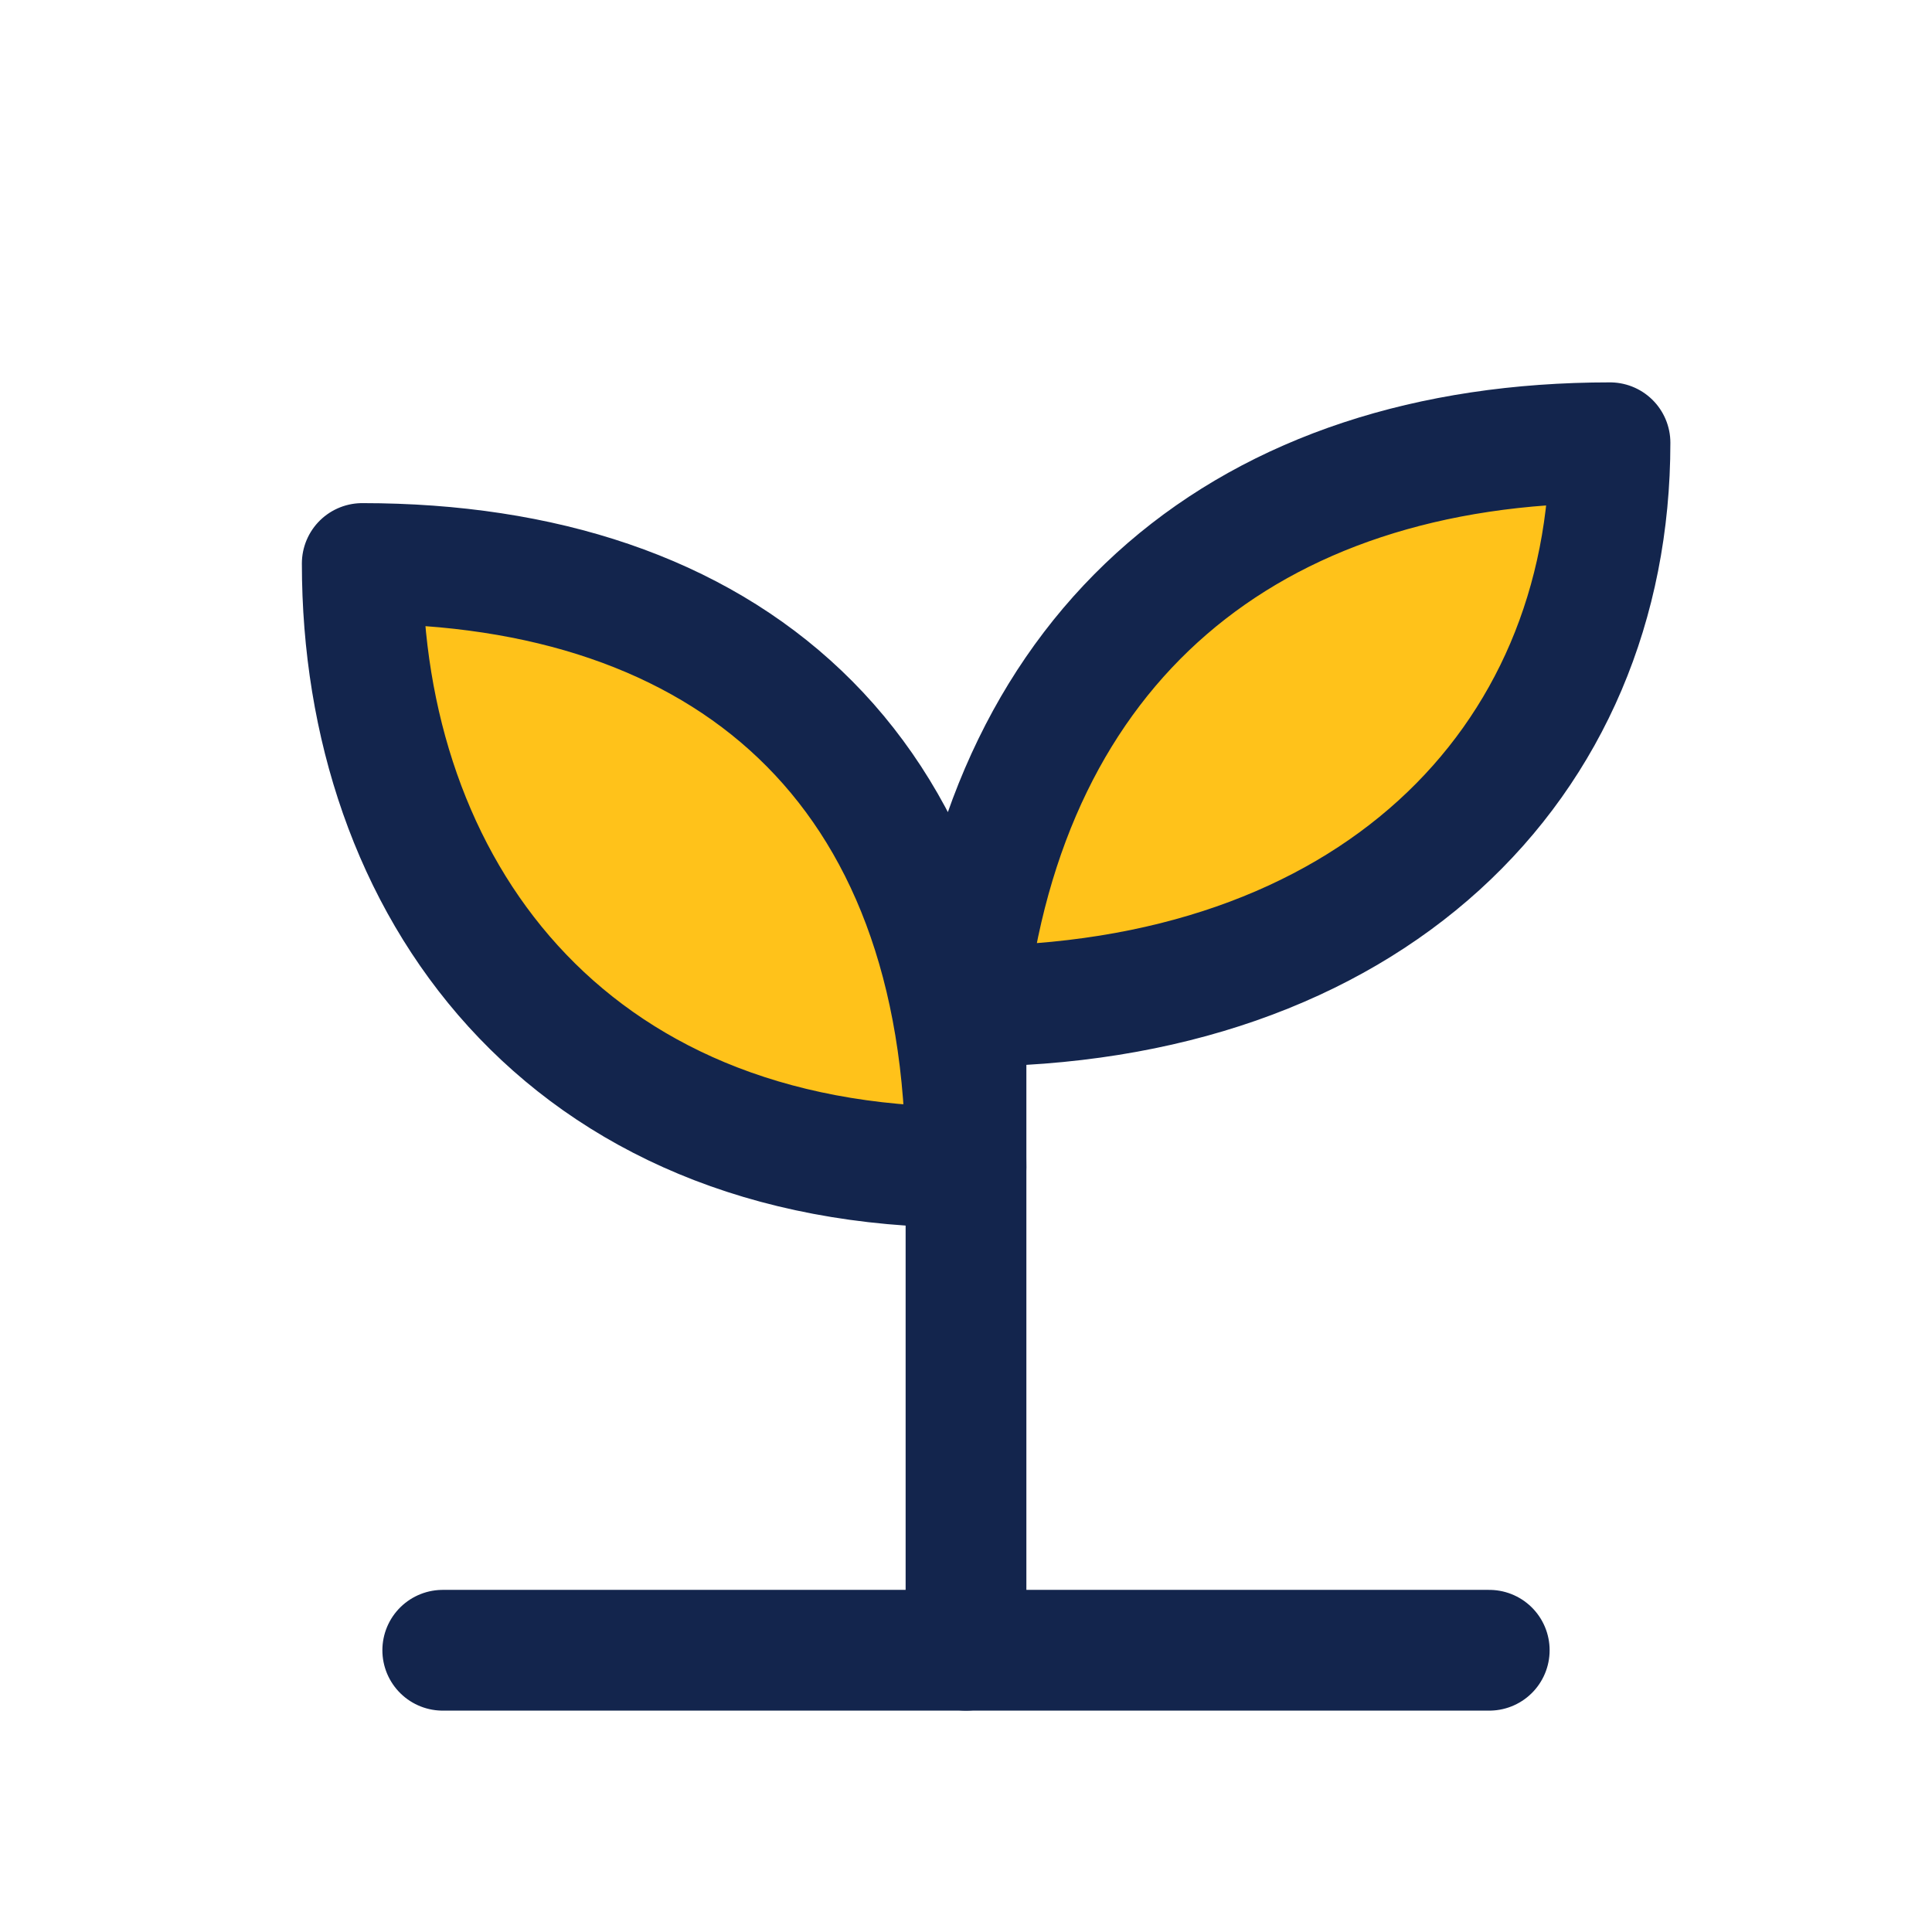
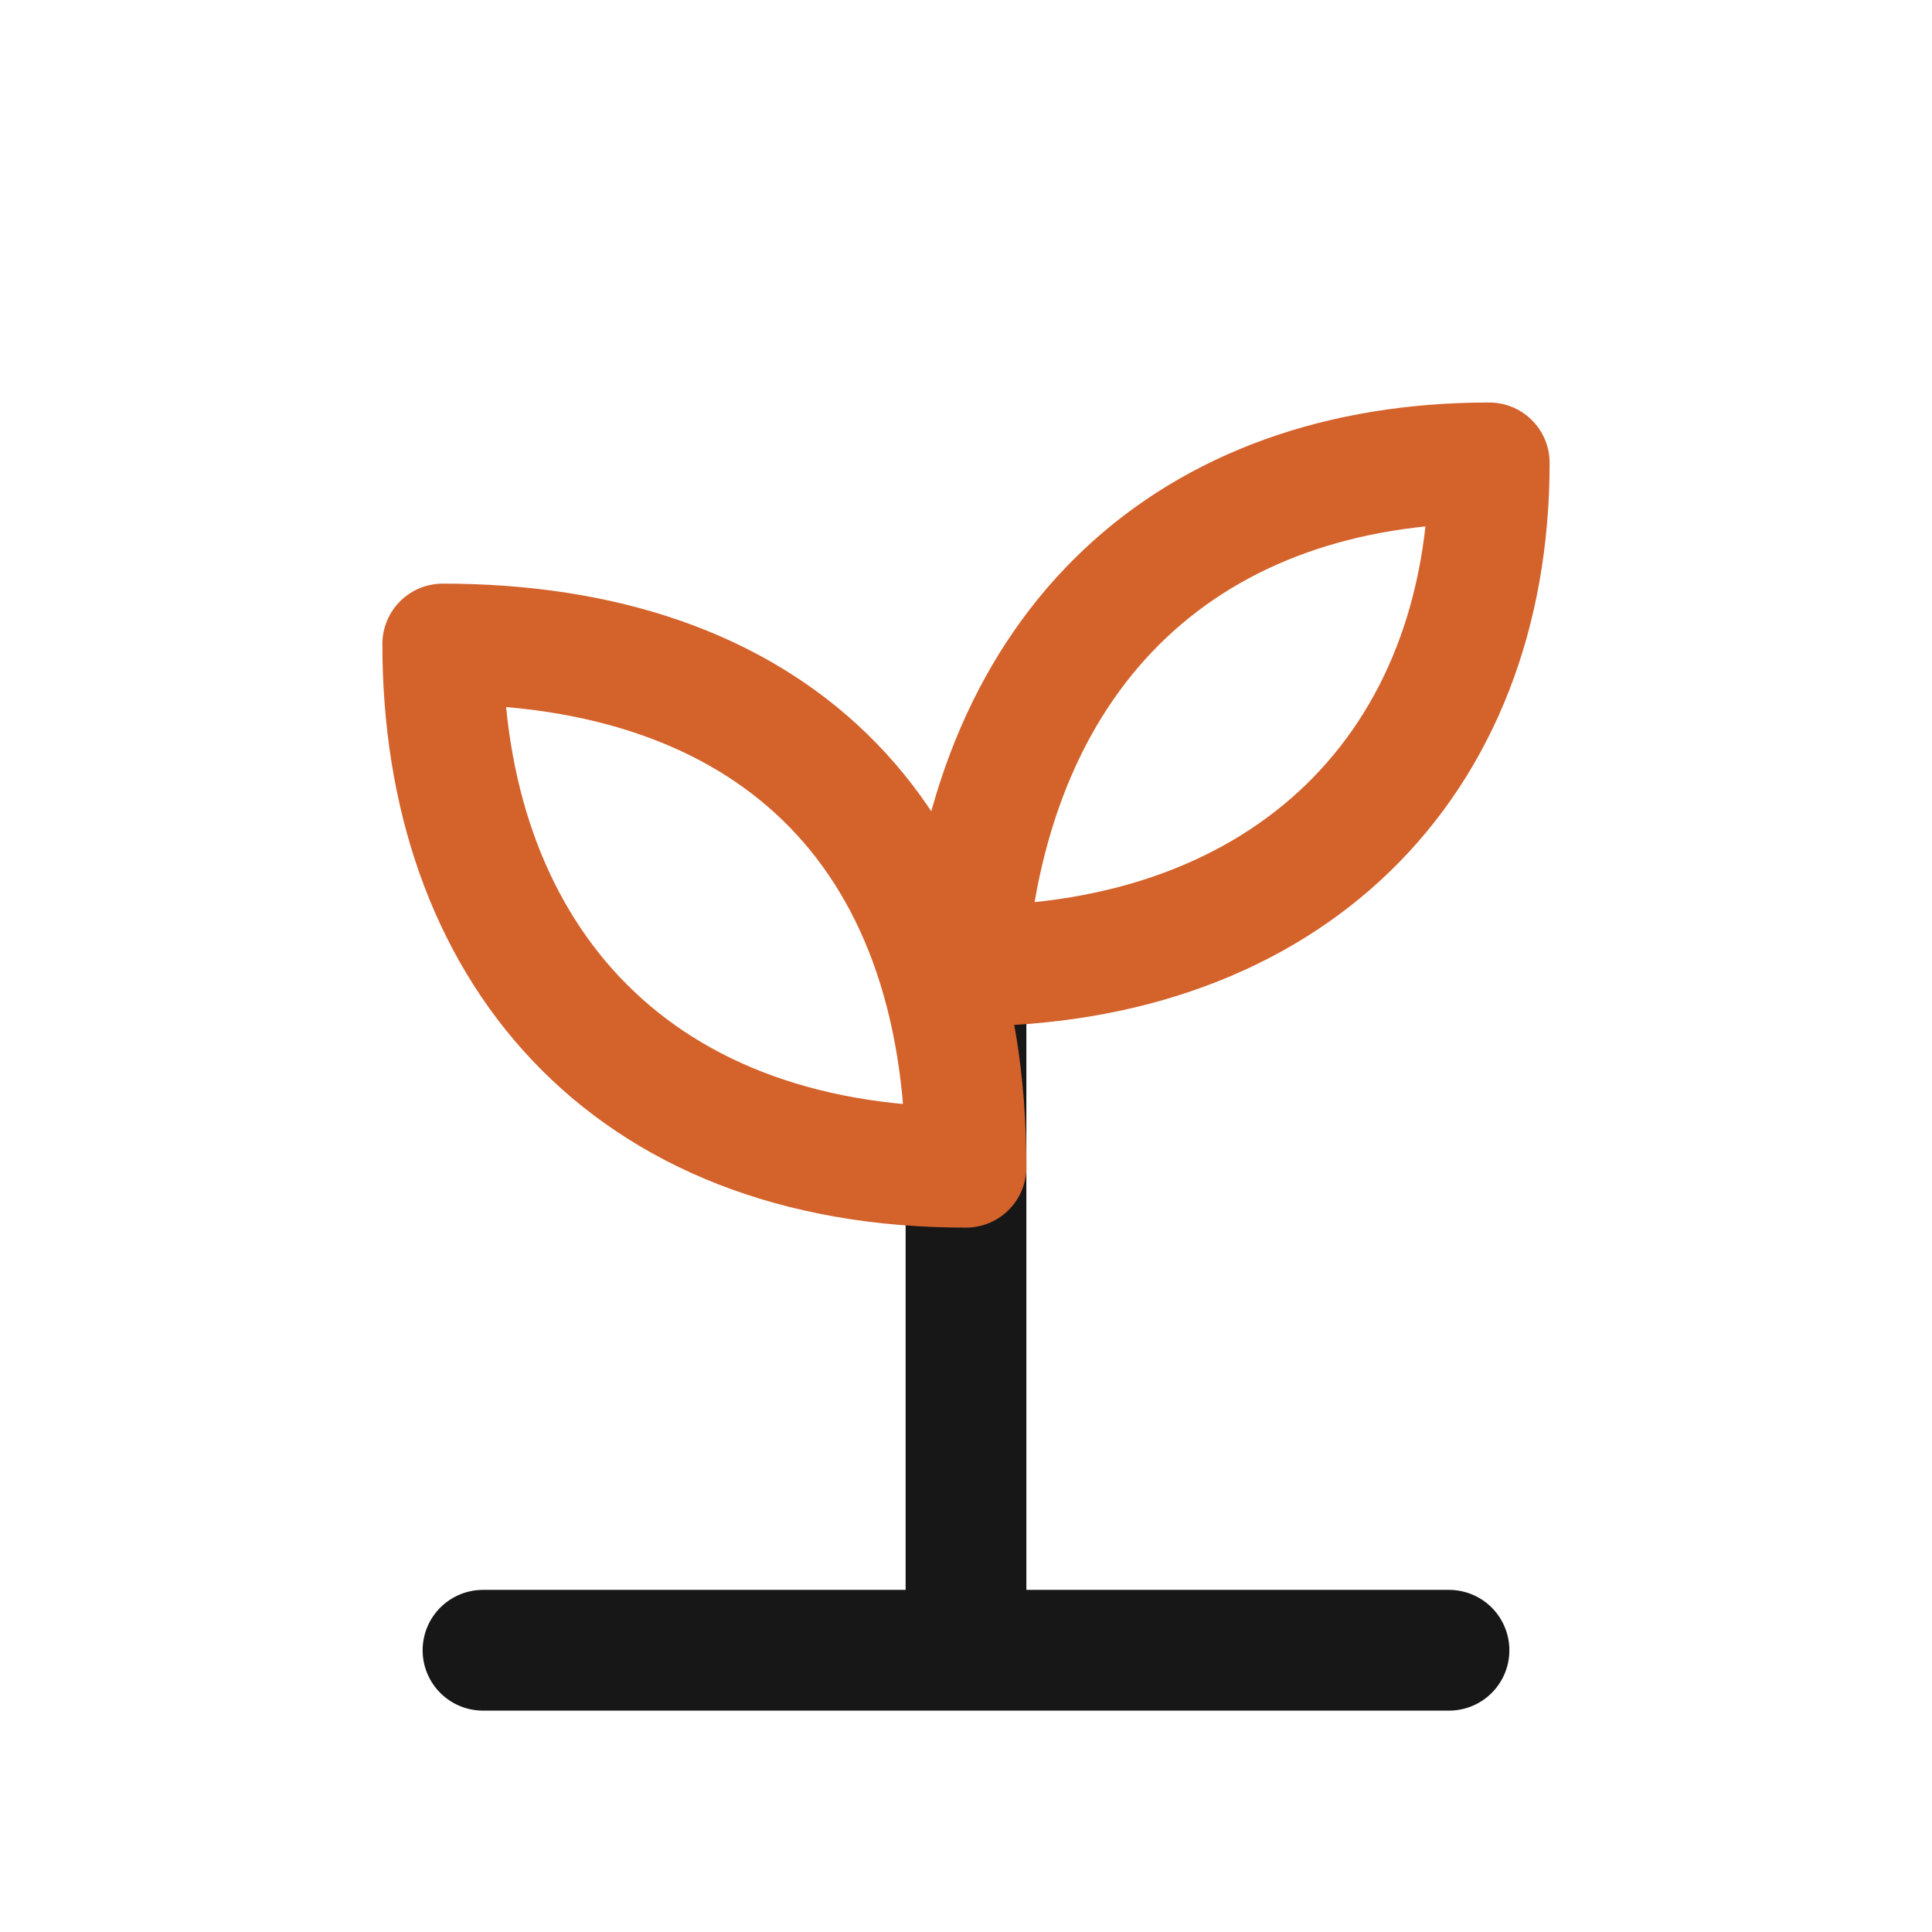
- <svg xmlns="http://www.w3.org/2000/svg" viewBox="0 0 48 48" width="48" height="48" role="img" aria-label="Seeds and factories">
-   <g fill="none" stroke="#13254d" stroke-width="3" stroke-linecap="round" stroke-linejoin="round">
-     <path d="M24 41 V24" />
-     <path d="M24 29 C 14 29 9 22 9 14 C 18 14 24 19 24 29 Z M24 25 C 25 16 31 11 40 11 C 40 19 34 25 24 25 Z" fill="#ffc21a" stroke-linejoin="round" />
-     <path d="M11 41 H37" />
+ <svg xmlns="http://www.w3.org/2000/svg" viewBox="0 0 24 24" width="48" height="48" role="img" aria-label="Seeds and factories">
+   <g fill="none" stroke-width="1.5" stroke-linecap="round" stroke-linejoin="round" stroke="#171717">
+     <path d="M12 20.5V12M6 20.5h12" />
+     <path d="M12 14.5c-4.25 0-6.5-2.75-6.5-6.5 4 0 6.5 2.25 6.5 6.5ZM12 12c.3-4 2.8-6.25 6.5-6.25 0 3.75-2.5 6.25-6.5 6.25Z" stroke="#d4622b" />
  </g>
</svg>
